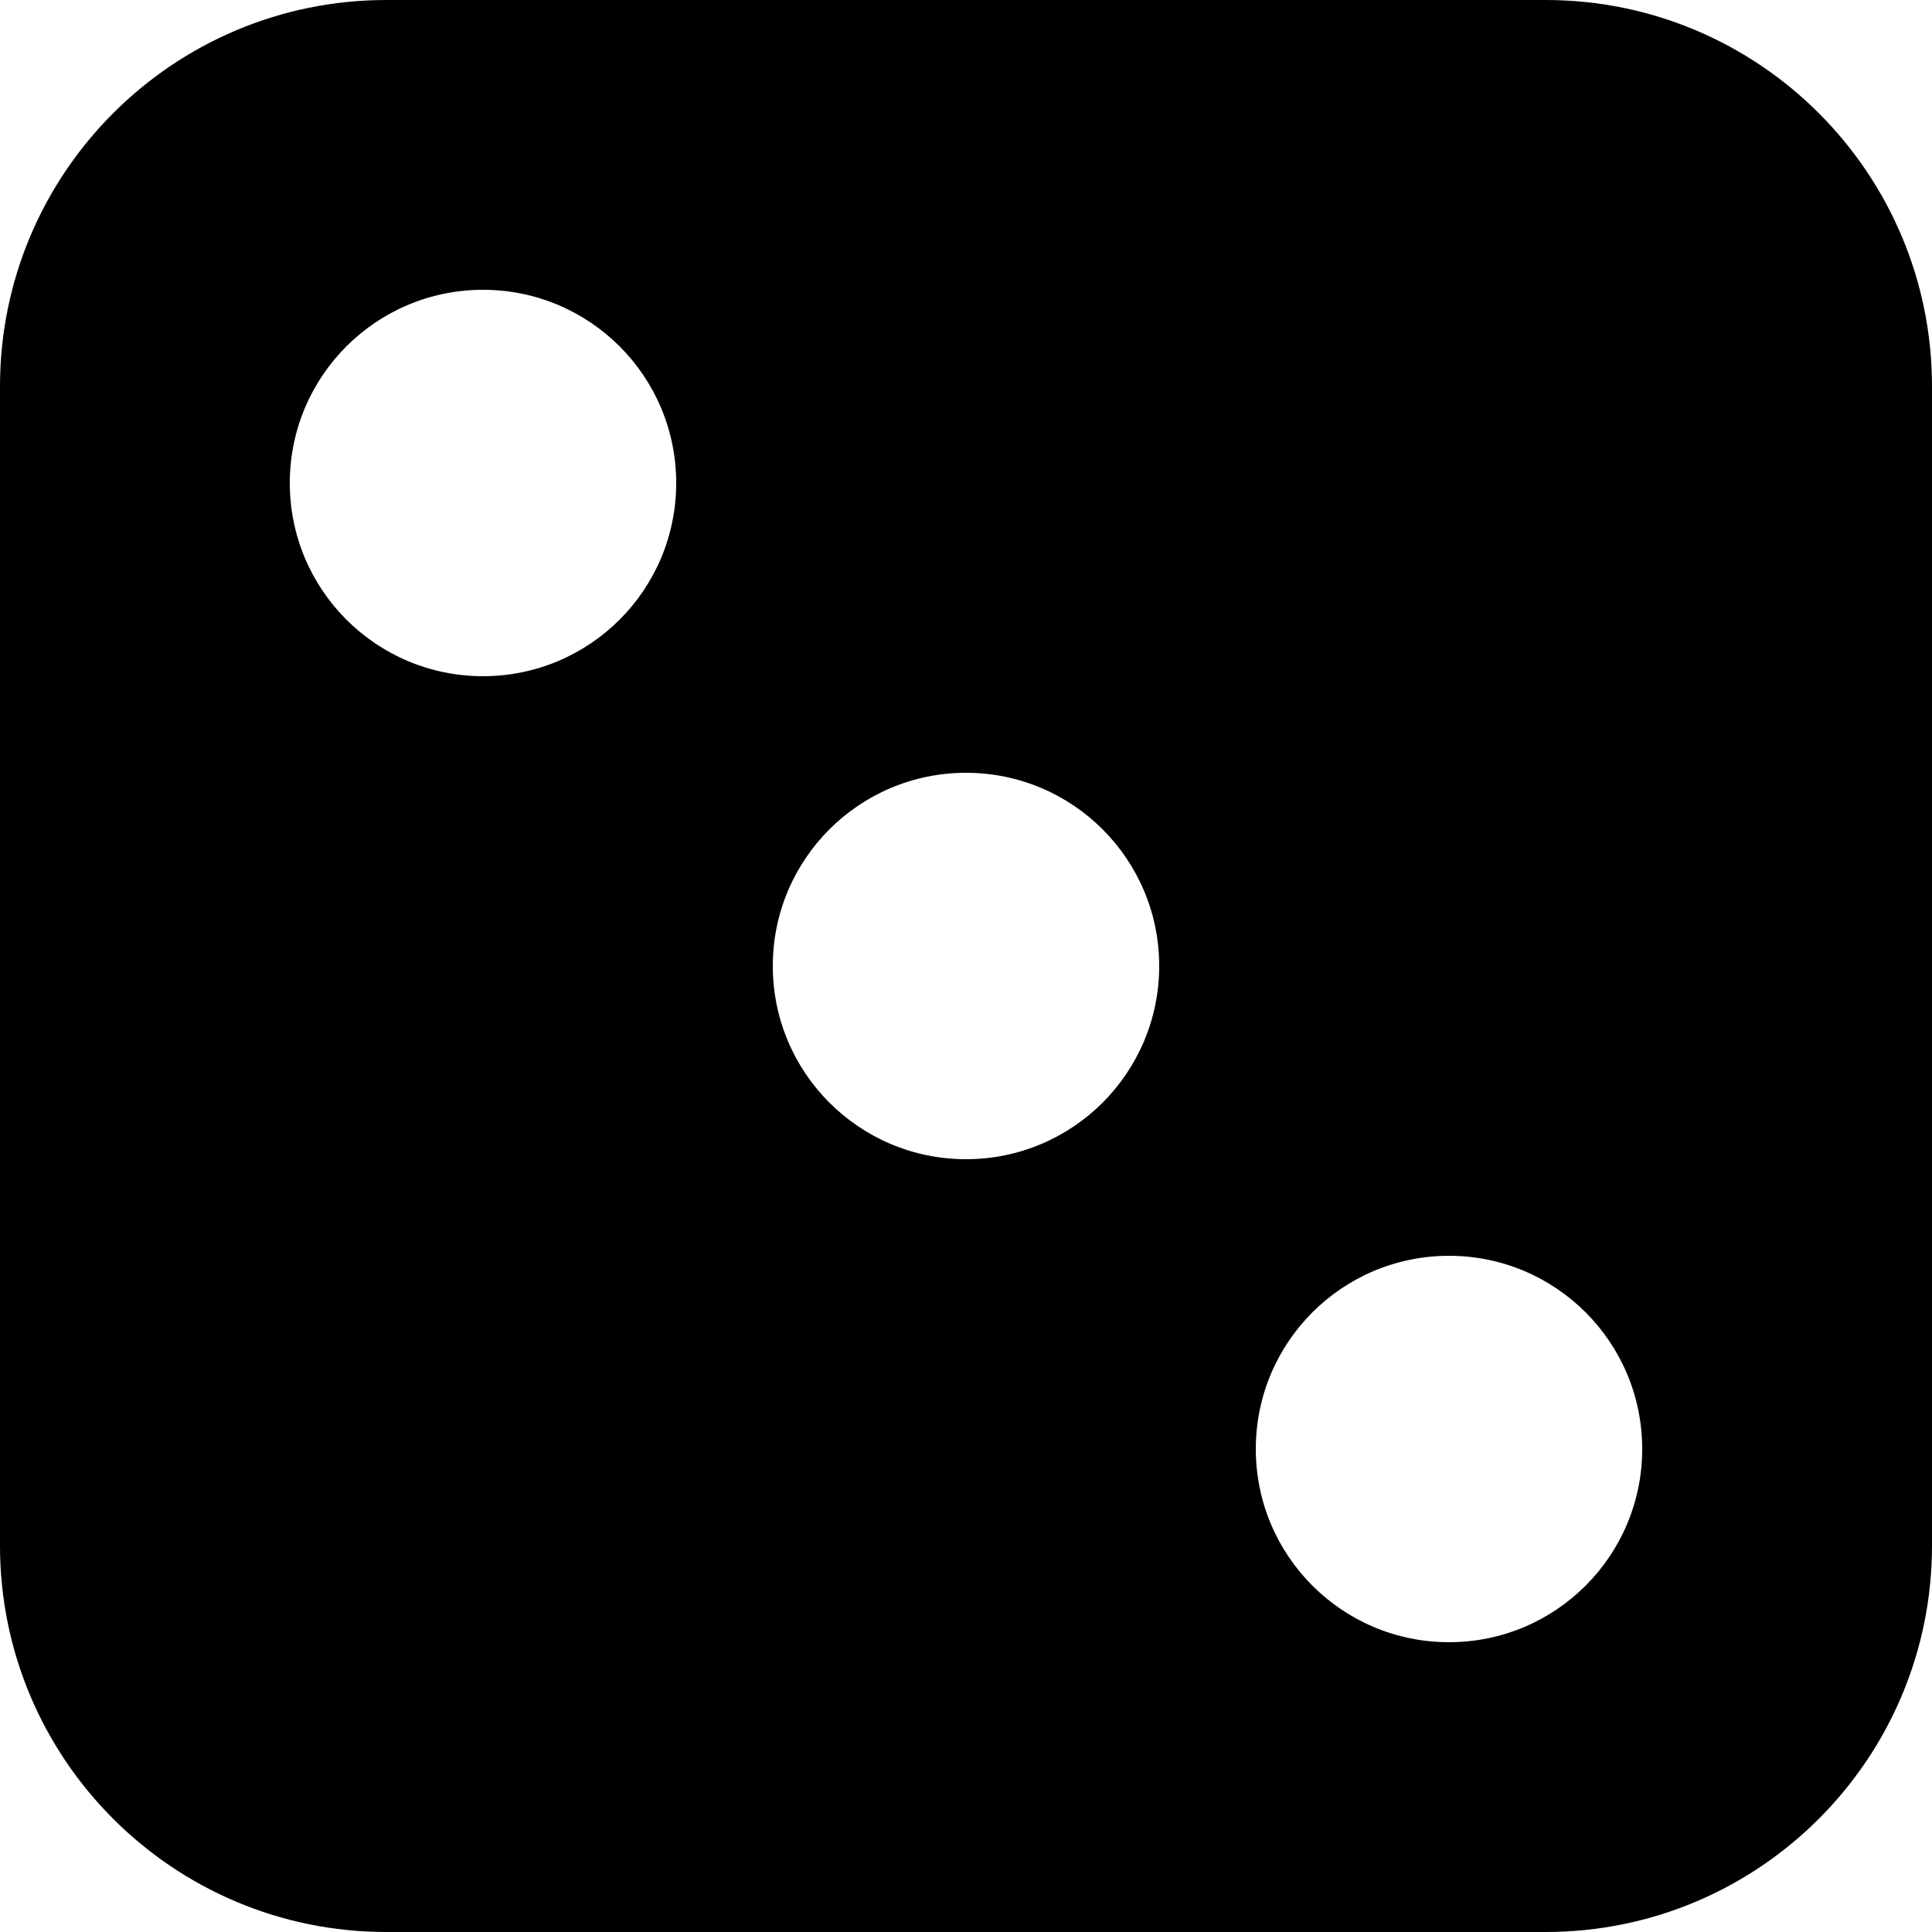
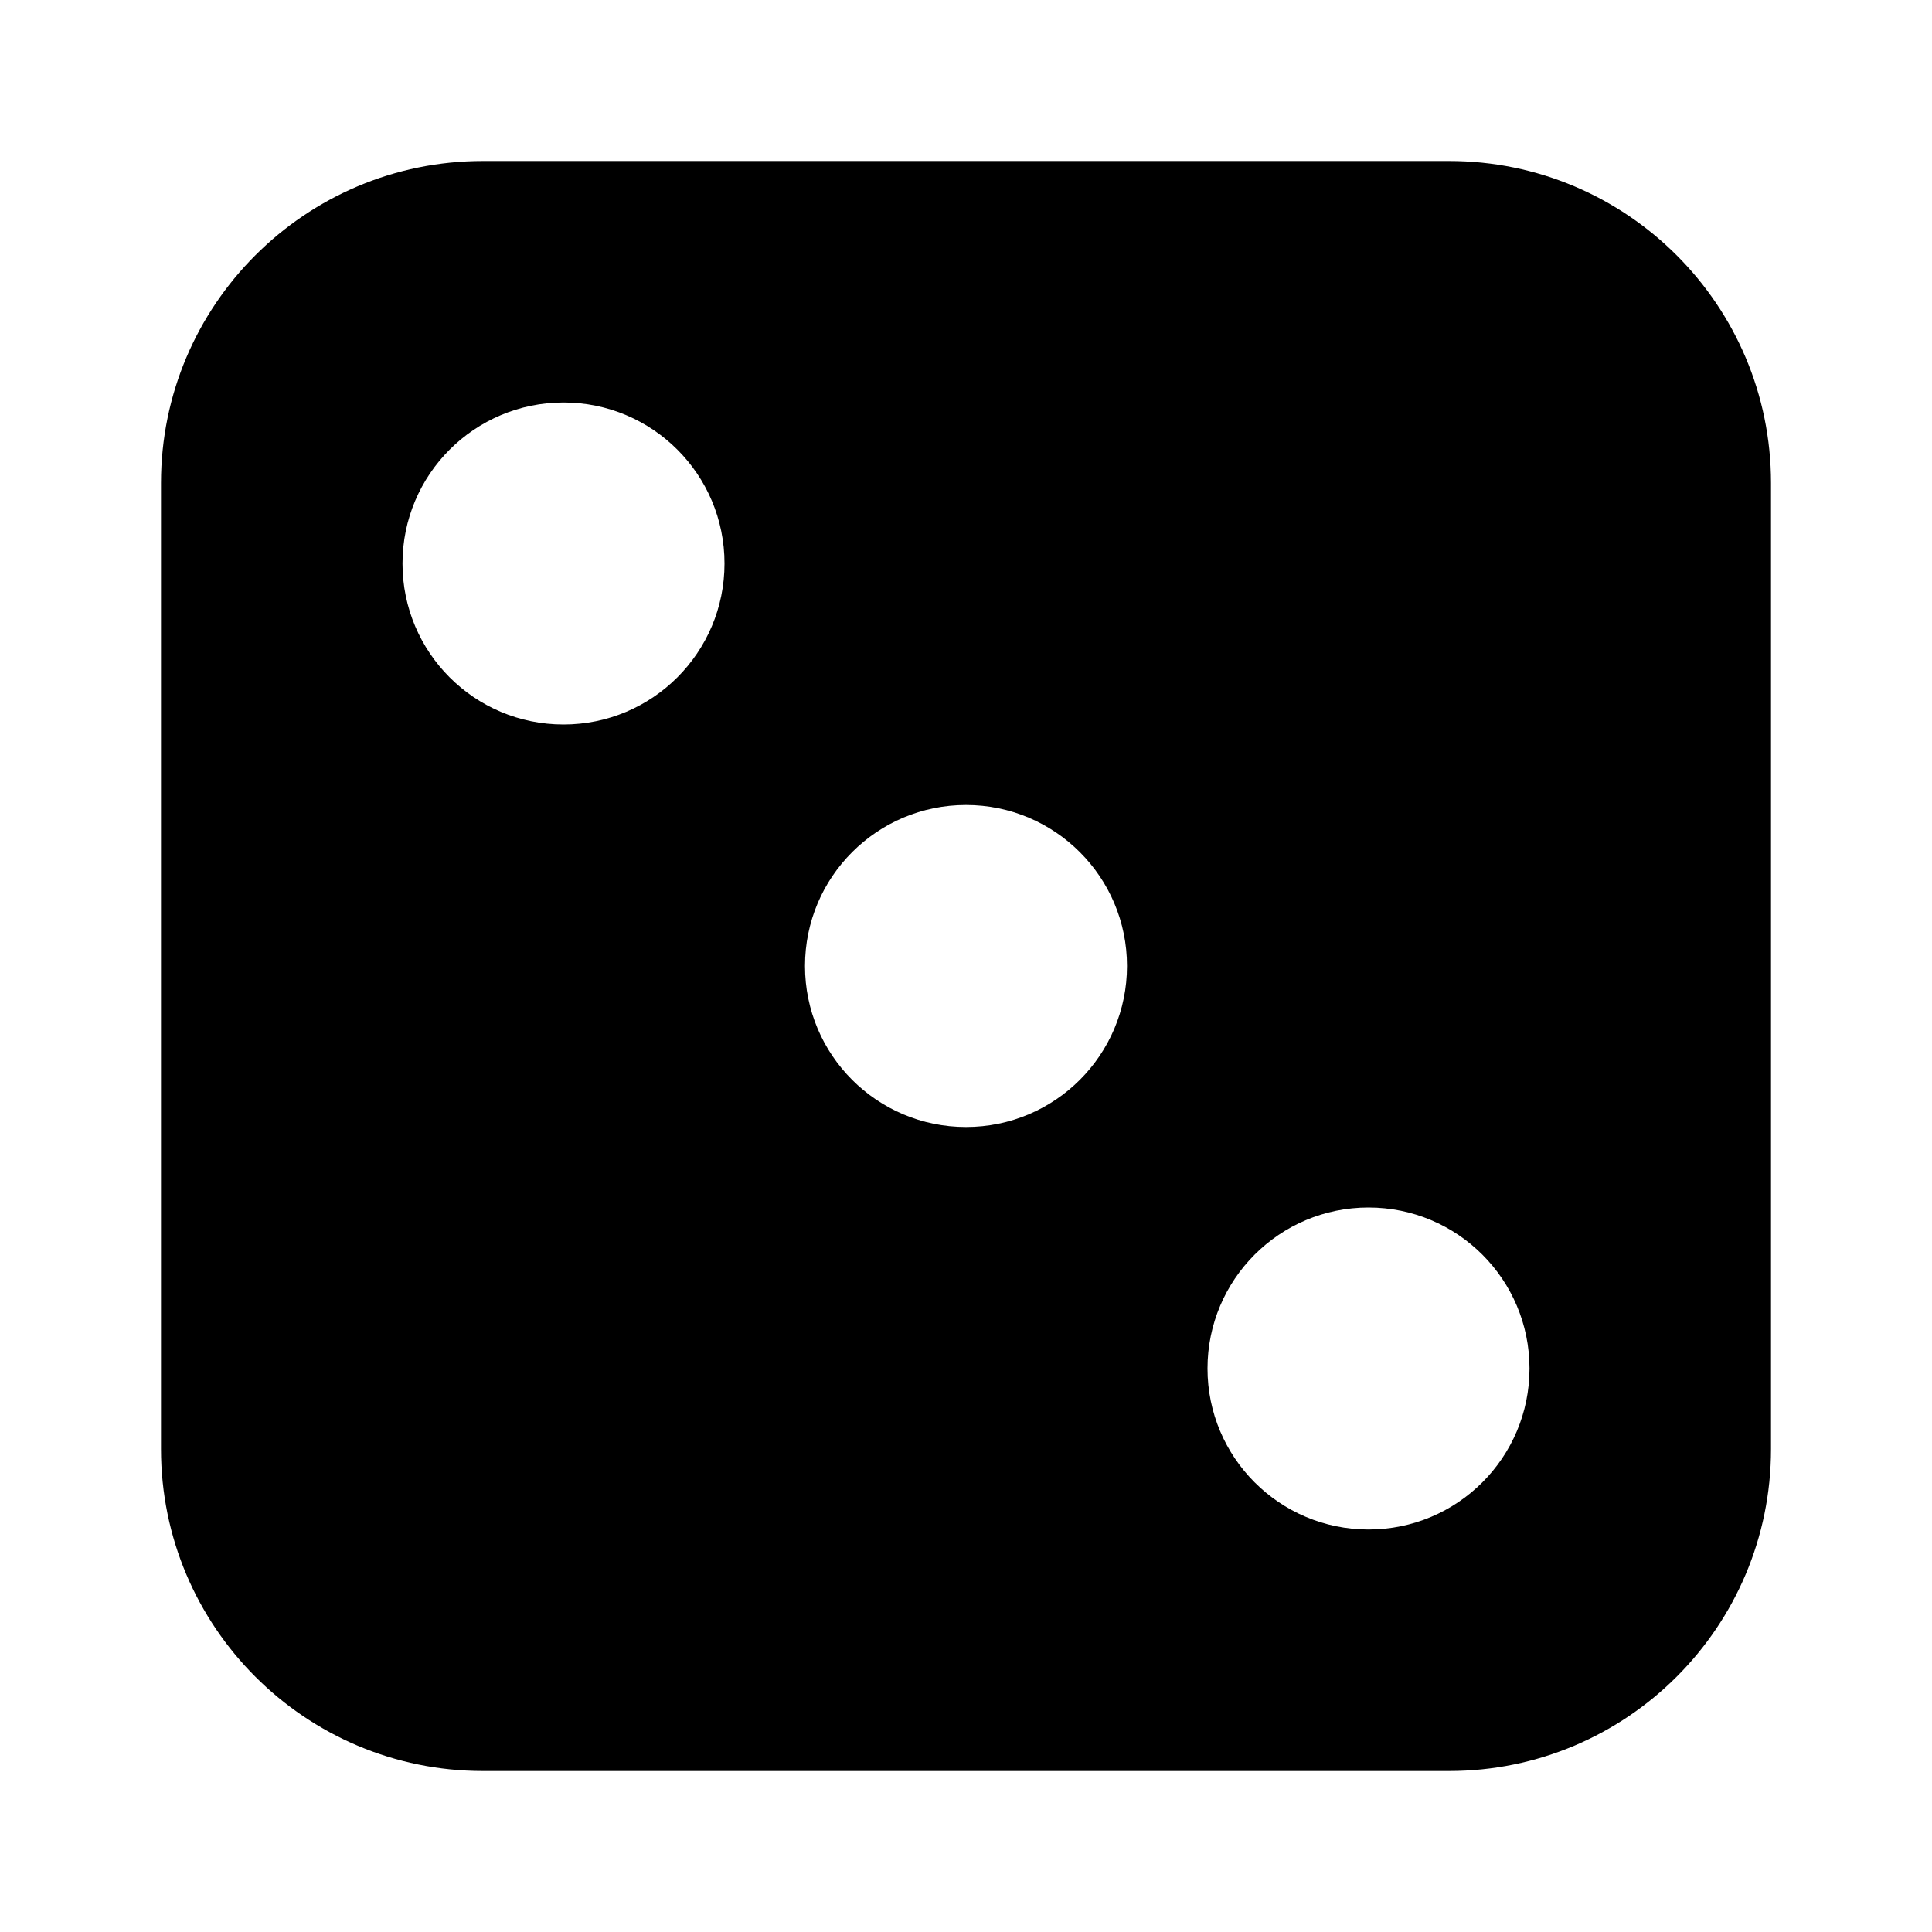
- <svg xmlns="http://www.w3.org/2000/svg" width="20" height="20">
+ <svg xmlns="http://www.w3.org/2000/svg" viewBox="-2 -2 24 24" width="24" height="24" preserveAspectRatio="xMinYMin" class="icon__icon">
  <path d="M16,0 C18.209,0 20,1.791 20,4 L20,16 C20,18.209 18.209,20 16,20 L4,20 C1.791,20 0,18.209 0,16 L0,4 C0,1.791 1.791,0 4,0 L16,0 Z M15,13 C13.895,13 13,13.895 13,15 C13,16.105 13.895,17 15,17 C16.105,17 17,16.105 17,15 C17,13.895 16.105,13 15,13 Z M10,8 C8.895,8 8,8.895 8,10 C8,11.105 8.895,12 10,12 C11.105,12 12,11.105 12,10 C12,8.895 11.105,8 10,8 Z M5,3 C3.895,3 3,3.895 3,5 C3,6.105 3.895,7 5,7 C6.105,7 7,6.105 7,5 C7,3.895 6.105,3 5,3 Z" />
</svg>
